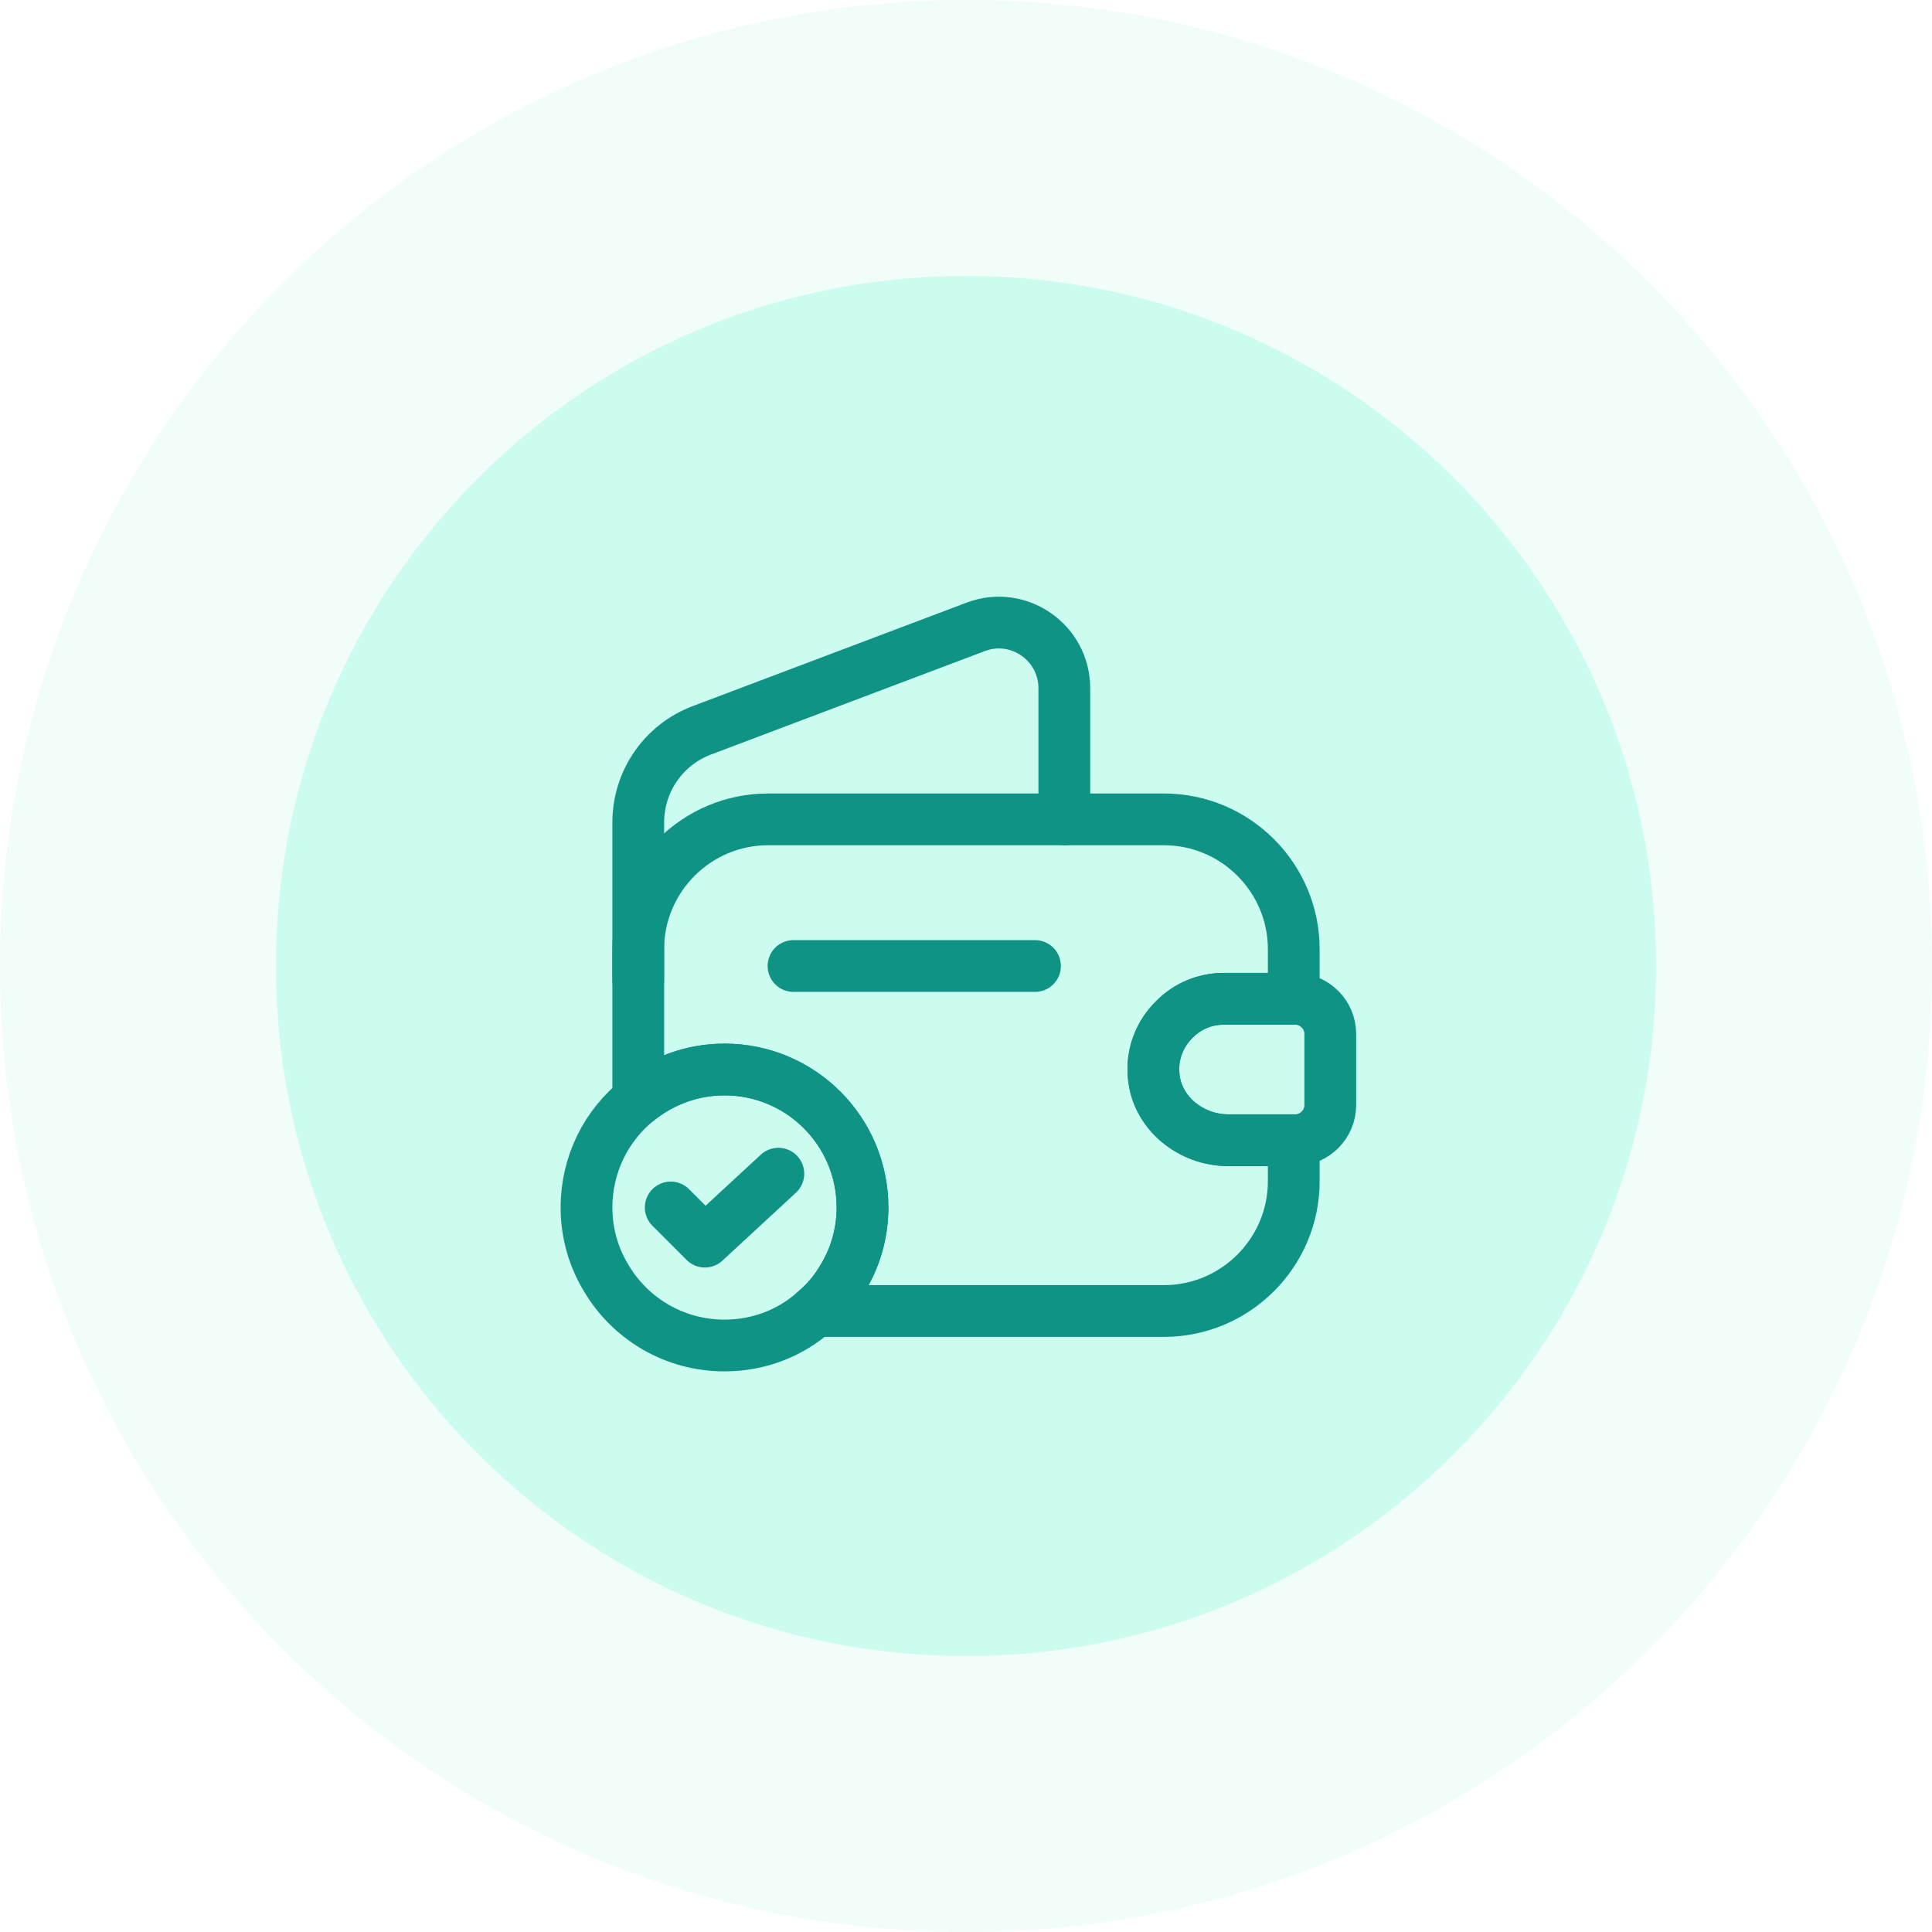
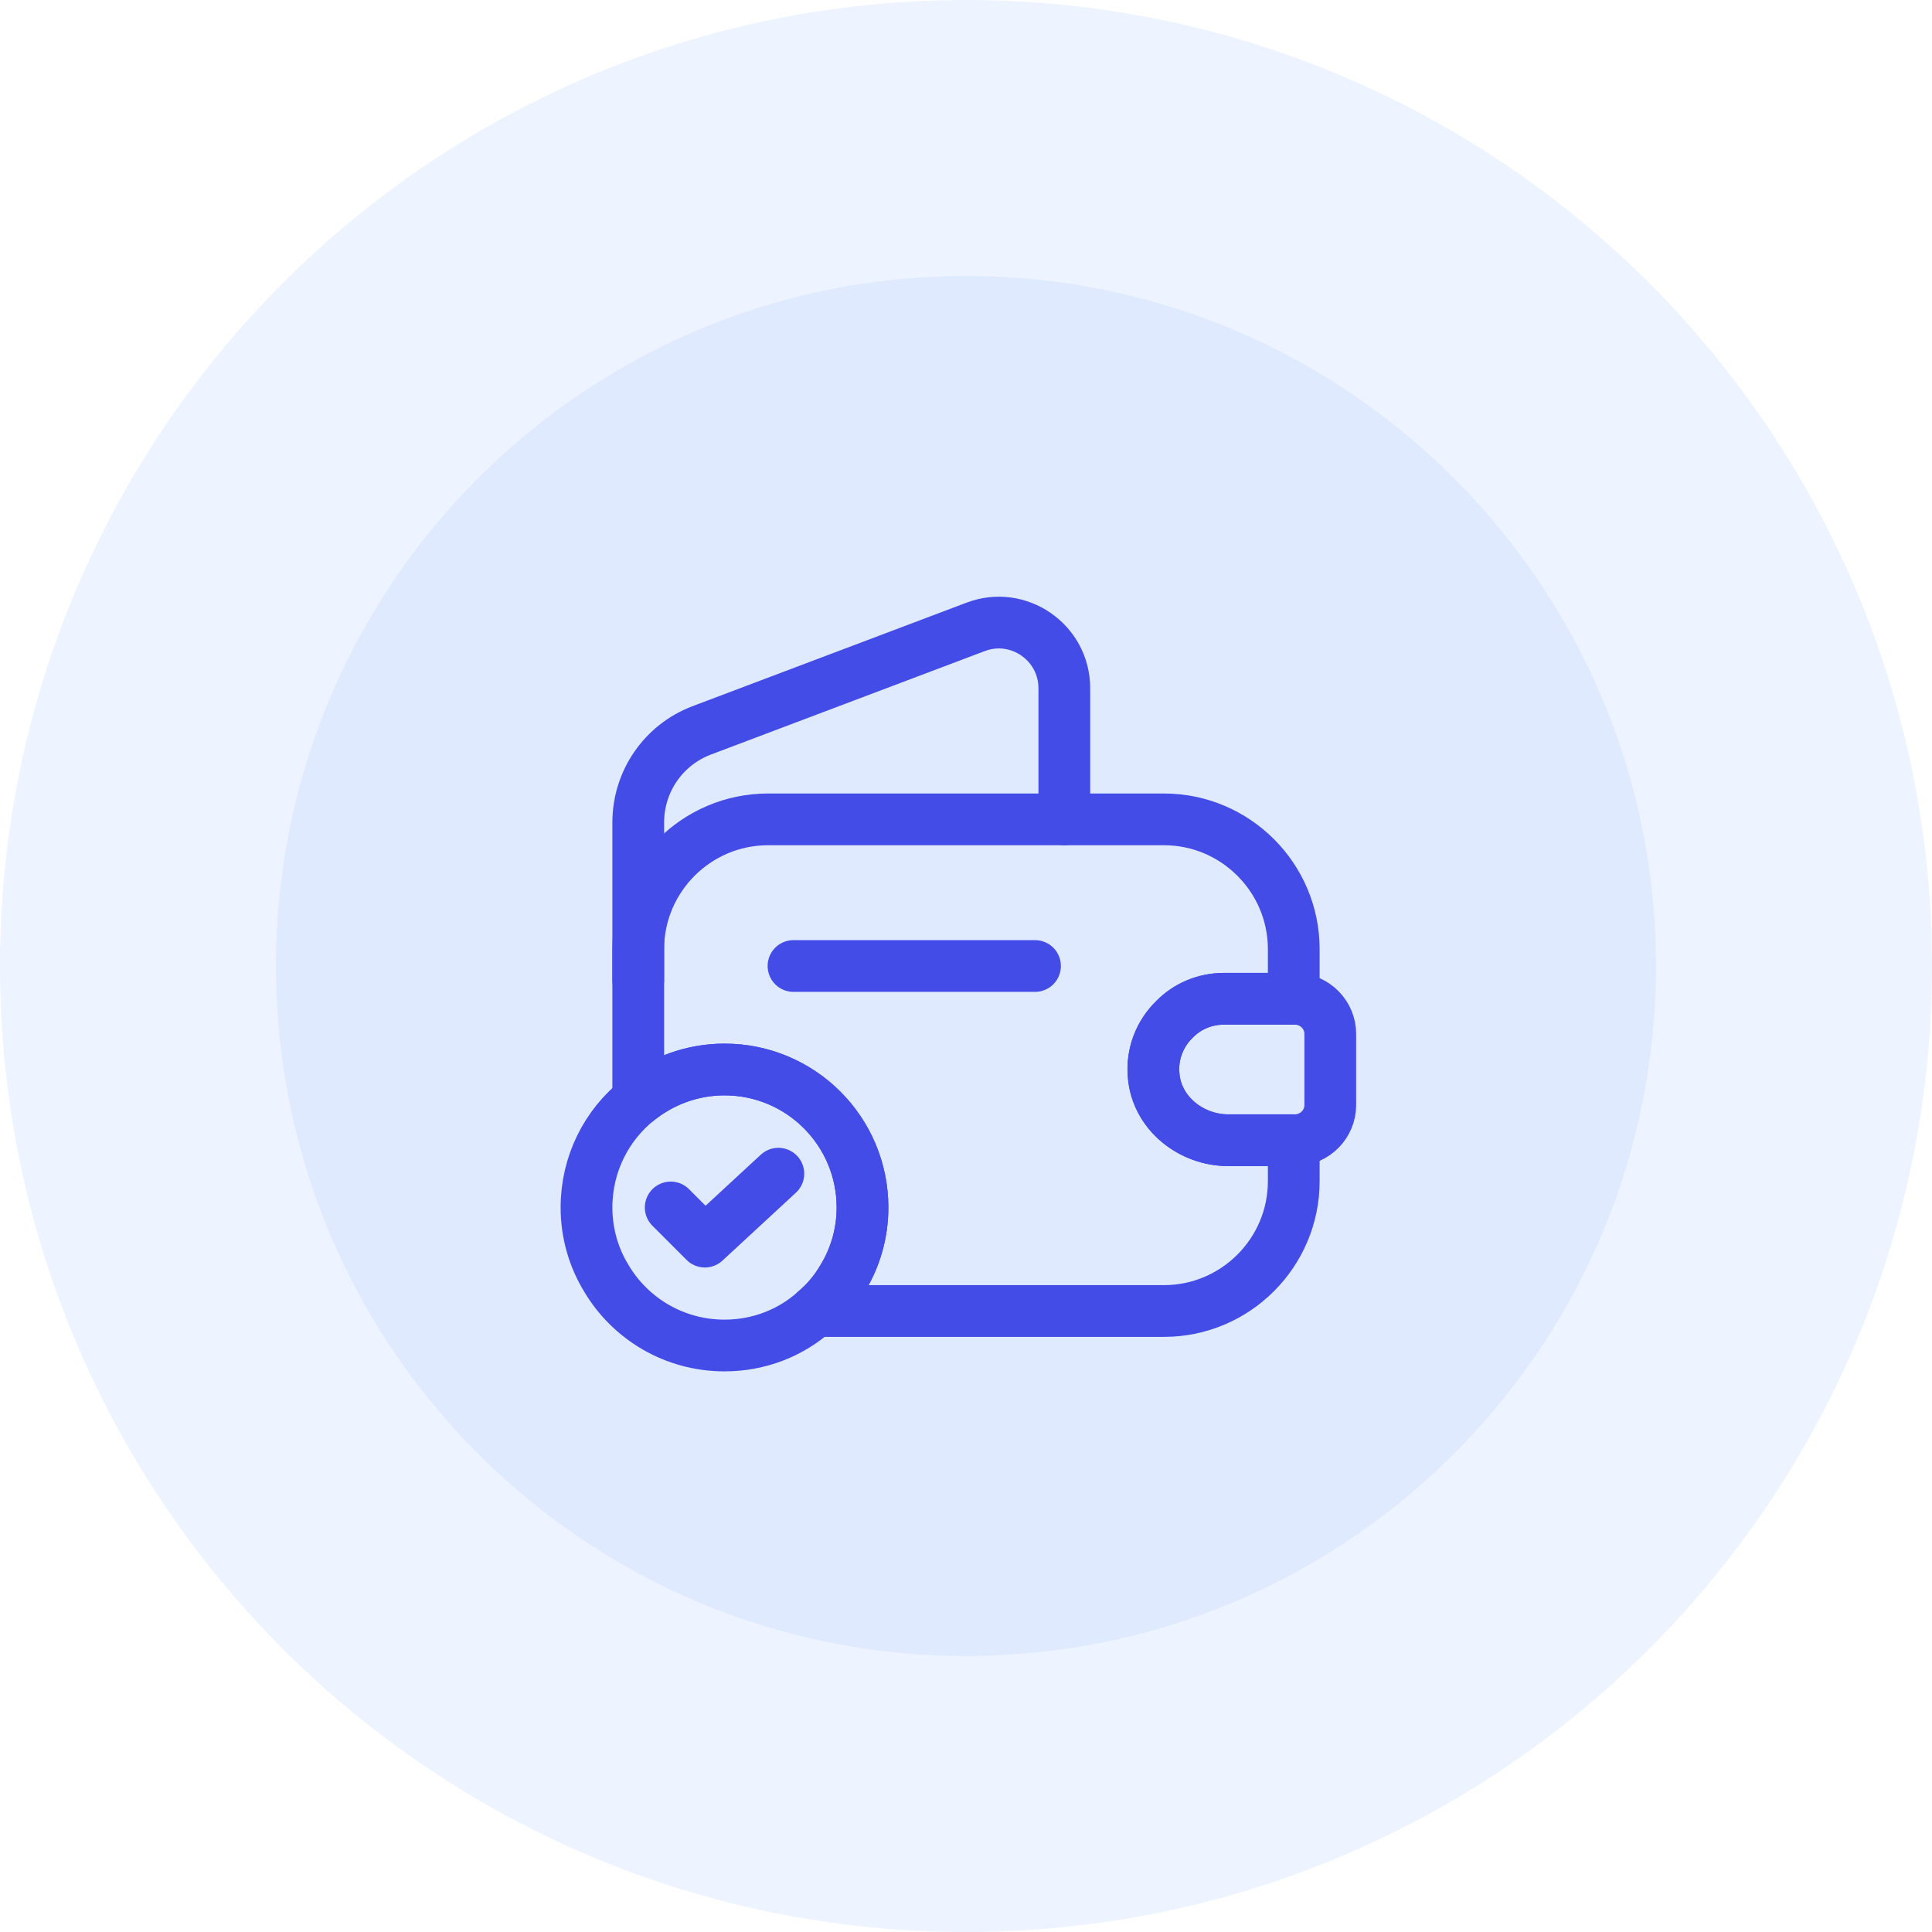
<svg xmlns="http://www.w3.org/2000/svg" width="56" height="56" viewBox="0 0 56 56" fill="none">
-   <rect x="4" y="4" width="48" height="48" rx="24" fill="#CCFBEF" />
-   <rect x="4" y="4" width="48" height="48" rx="24" stroke="#F0FDF9" stroke-width="8" />
-   <path d="M34.04 29.55C33.62 29.96 33.38 30.55 33.44 31.18C33.53 32.26 34.52 33.05 35.6 33.05H37.5V34.24C37.5 36.31 35.81 38 33.74 38H23.63C23.94 37.74 24.21 37.42 24.42 37.06C24.79 36.46 25 35.75 25 35C25 32.79 23.21 31 21 31C20.06 31 19.19 31.33 18.5 31.88V27.51C18.5 25.44 20.19 23.75 22.26 23.75H33.74C35.81 23.75 37.5 25.44 37.5 27.51V28.95H35.48C34.92 28.95 34.41 29.17 34.04 29.55Z" stroke="#0E9384" stroke-width="1.5" stroke-linecap="round" stroke-linejoin="round" />
-   <path d="M18.5 28.41V23.84C18.5 22.65 19.23 21.59 20.34 21.17L28.28 18.17C29.52 17.7 30.85 18.62 30.85 19.95V23.75" stroke="#0E9384" stroke-width="1.5" stroke-linecap="round" stroke-linejoin="round" />
-   <path d="M38.559 29.97V32.03C38.559 32.58 38.119 33.03 37.559 33.05H35.599C34.519 33.05 33.529 32.26 33.439 31.18C33.379 30.55 33.619 29.96 34.039 29.55C34.409 29.17 34.919 28.95 35.479 28.95H37.559C38.119 28.97 38.559 29.42 38.559 29.97Z" stroke="#0E9384" stroke-width="1.5" stroke-linecap="round" stroke-linejoin="round" />
-   <path d="M23 28H30" stroke="#0E9384" stroke-width="1.5" stroke-linecap="round" stroke-linejoin="round" />
-   <path d="M25 35C25 35.75 24.79 36.46 24.42 37.06C24.21 37.42 23.94 37.74 23.63 38C22.93 38.63 22.01 39 21 39C19.54 39 18.27 38.22 17.58 37.06C17.21 36.46 17 35.75 17 35C17 33.74 17.58 32.61 18.5 31.88C19.19 31.33 20.06 31 21 31C23.21 31 25 32.79 25 35Z" stroke="#0E9384" stroke-width="1.5" stroke-miterlimit="10" stroke-linecap="round" stroke-linejoin="round" />
-   <path d="M19.441 34.999L20.431 35.989L22.561 34.02" stroke="#0E9384" stroke-width="1.5" stroke-linecap="round" stroke-linejoin="round" />
+   <rect x="4" y="4" width="48" height="48" rx="24" fill="#E0EAFF" />
+   <rect x="4" y="4" width="48" height="48" rx="24" stroke="#EEF4FF" stroke-width="8" />
+   <path d="M34.04 29.55C33.62 29.96 33.38 30.55 33.44 31.18C33.53 32.26 34.52 33.05 35.6 33.05H37.5V34.24C37.5 36.31 35.81 38 33.74 38H23.63C23.94 37.74 24.21 37.42 24.42 37.06C24.79 36.46 25 35.75 25 35C25 32.79 23.21 31 21 31C20.06 31 19.19 31.33 18.5 31.88V27.51C18.5 25.44 20.19 23.75 22.26 23.75H33.74C35.81 23.75 37.5 25.44 37.5 27.51V28.95H35.48C34.92 28.95 34.41 29.17 34.04 29.55Z" stroke="#444CE7" stroke-width="1.5" stroke-linecap="round" stroke-linejoin="round" />
+   <path d="M18.5 28.41V23.84C18.5 22.65 19.23 21.59 20.34 21.17L28.28 18.17C29.52 17.7 30.85 18.62 30.85 19.95V23.75" stroke="#444CE7" stroke-width="1.5" stroke-linecap="round" stroke-linejoin="round" />
+   <path d="M38.559 29.97V32.03C38.559 32.58 38.119 33.03 37.559 33.05H35.599C34.519 33.05 33.529 32.26 33.439 31.18C33.379 30.55 33.619 29.96 34.039 29.55C34.409 29.17 34.919 28.95 35.479 28.95H37.559C38.119 28.97 38.559 29.42 38.559 29.97Z" stroke="#444CE7" stroke-width="1.5" stroke-linecap="round" stroke-linejoin="round" />
+   <path d="M23 28H30" stroke="#444CE7" stroke-width="1.5" stroke-linecap="round" stroke-linejoin="round" />
+   <path d="M25 35C25 35.75 24.79 36.46 24.42 37.06C24.21 37.42 23.94 37.74 23.63 38C22.93 38.63 22.01 39 21 39C19.54 39 18.27 38.22 17.58 37.06C17.21 36.46 17 35.75 17 35C17 33.74 17.58 32.61 18.5 31.88C19.19 31.33 20.06 31 21 31C23.21 31 25 32.79 25 35Z" stroke="#444CE7" stroke-width="1.5" stroke-miterlimit="10" stroke-linecap="round" stroke-linejoin="round" />
+   <path d="M19.441 34.999L20.431 35.989L22.561 34.02" stroke="#444CE7" stroke-width="1.5" stroke-linecap="round" stroke-linejoin="round" />
</svg>
